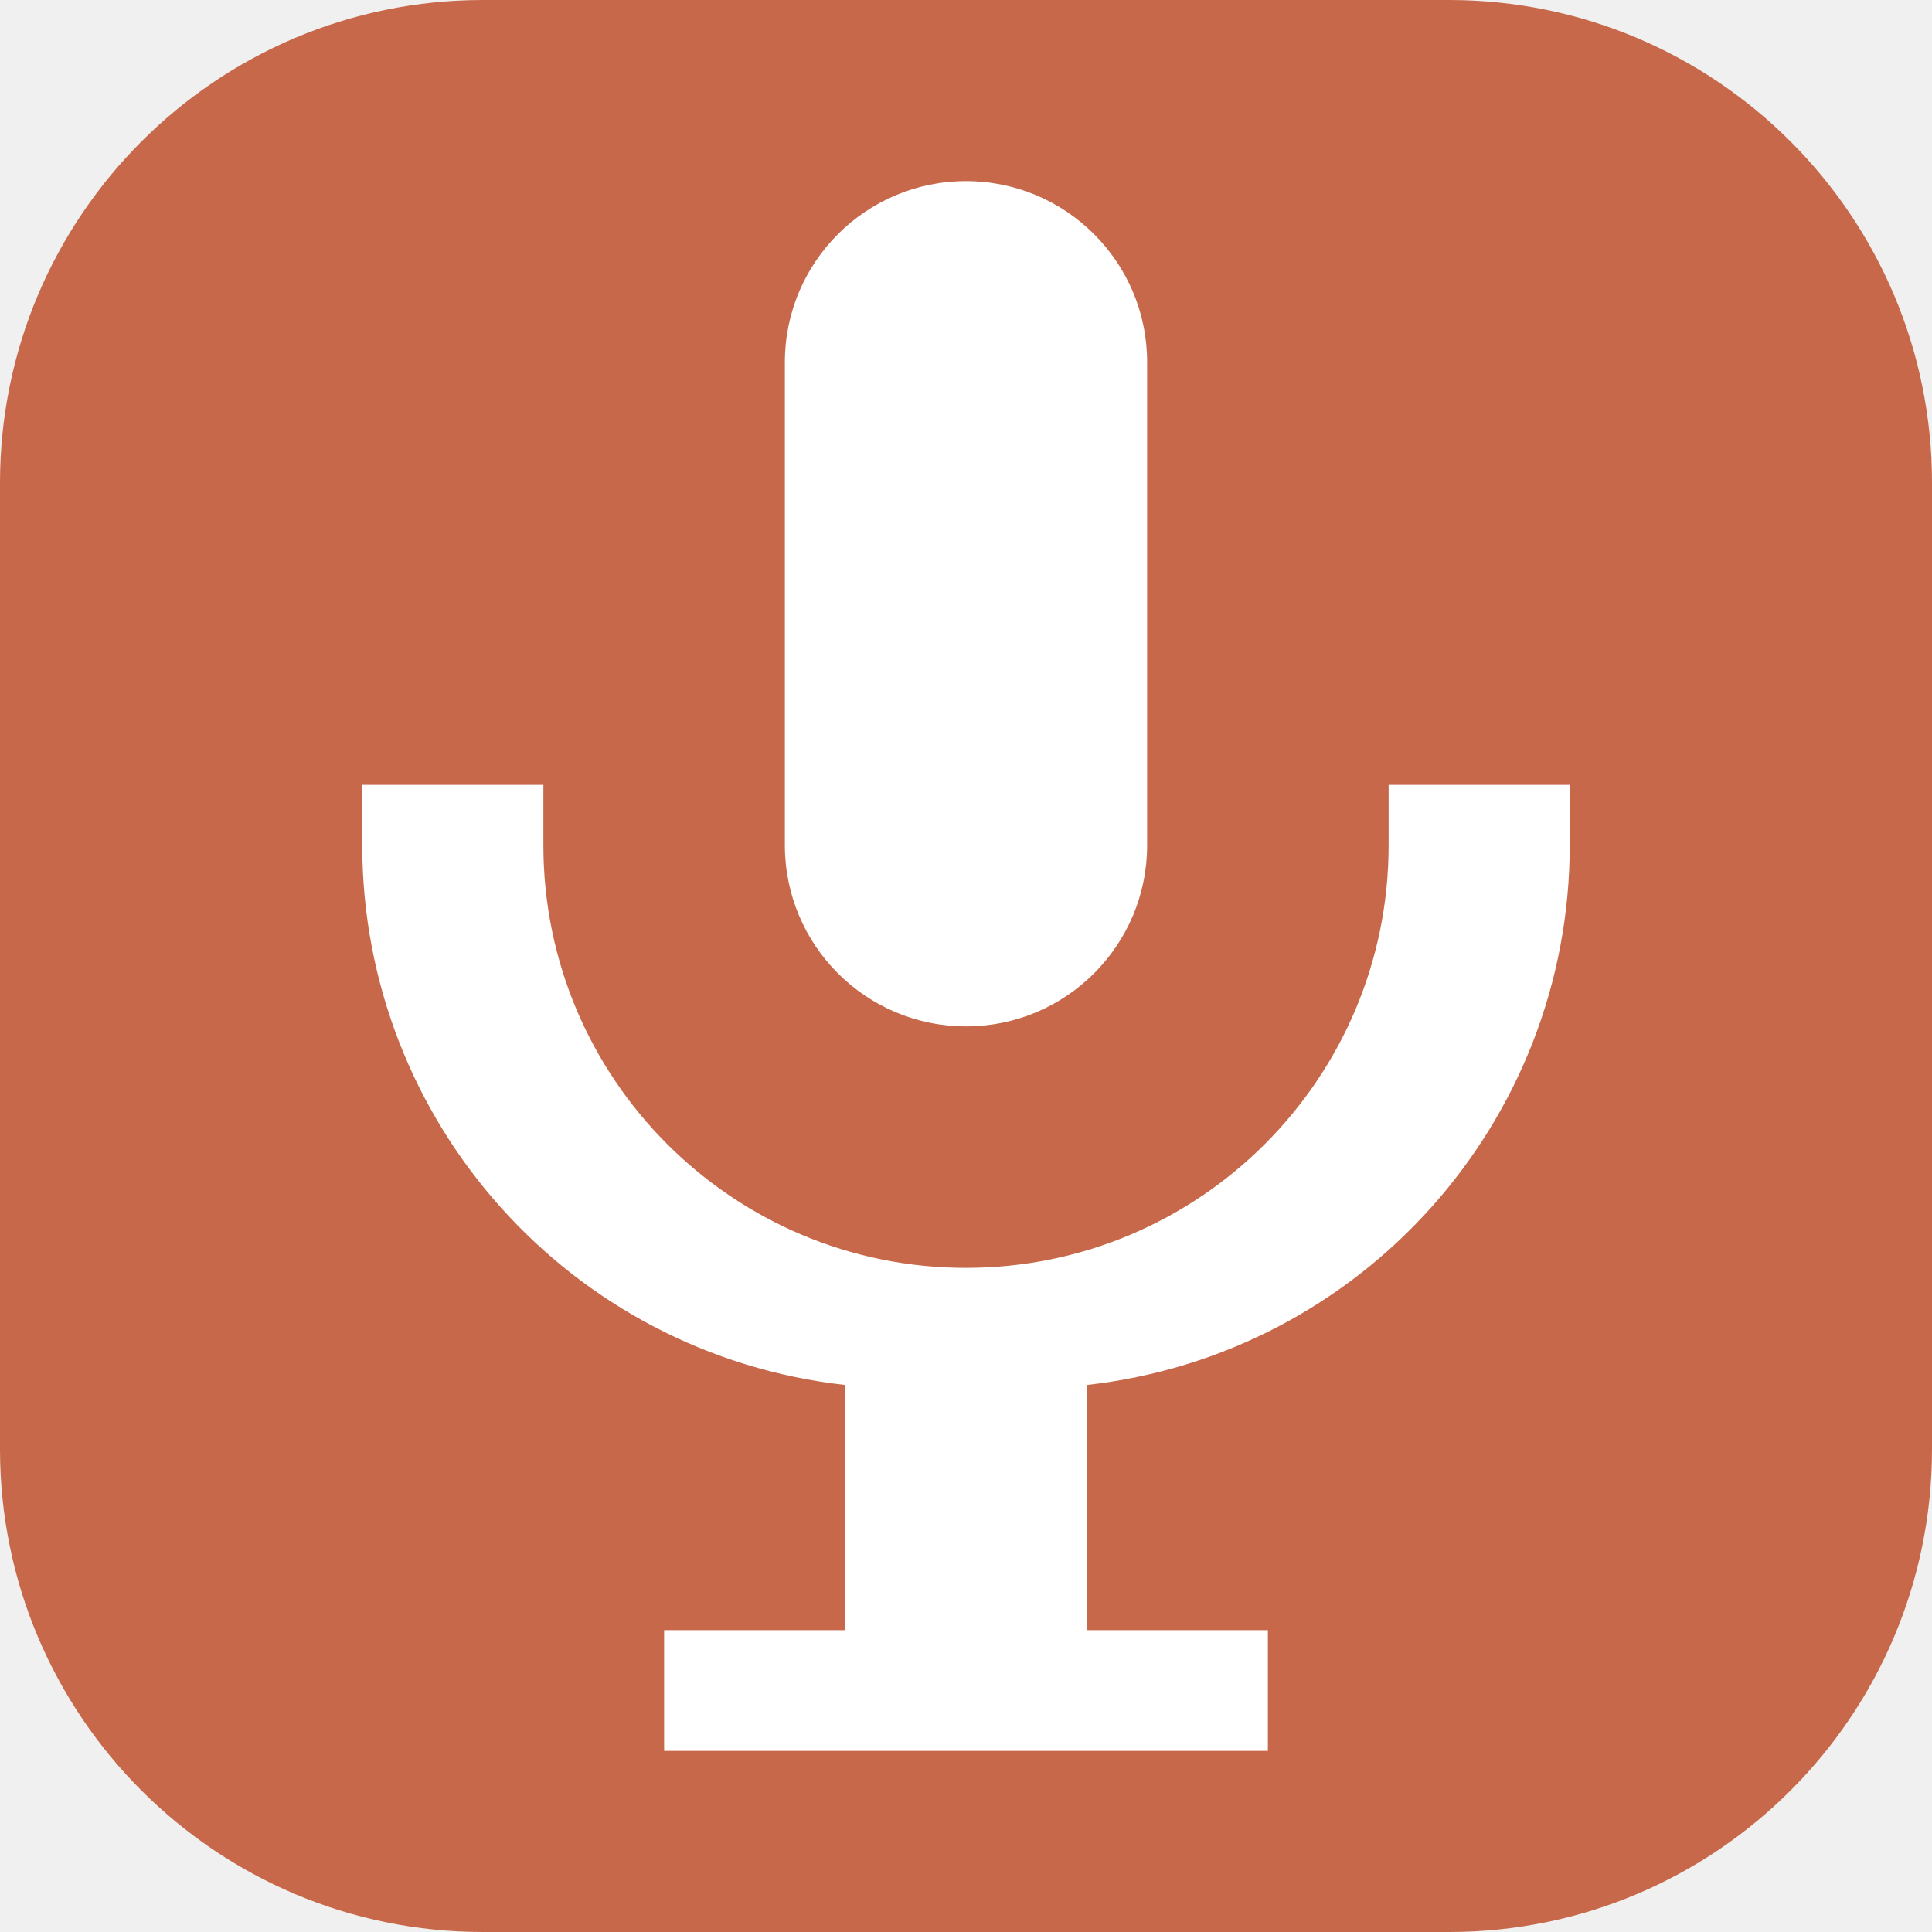
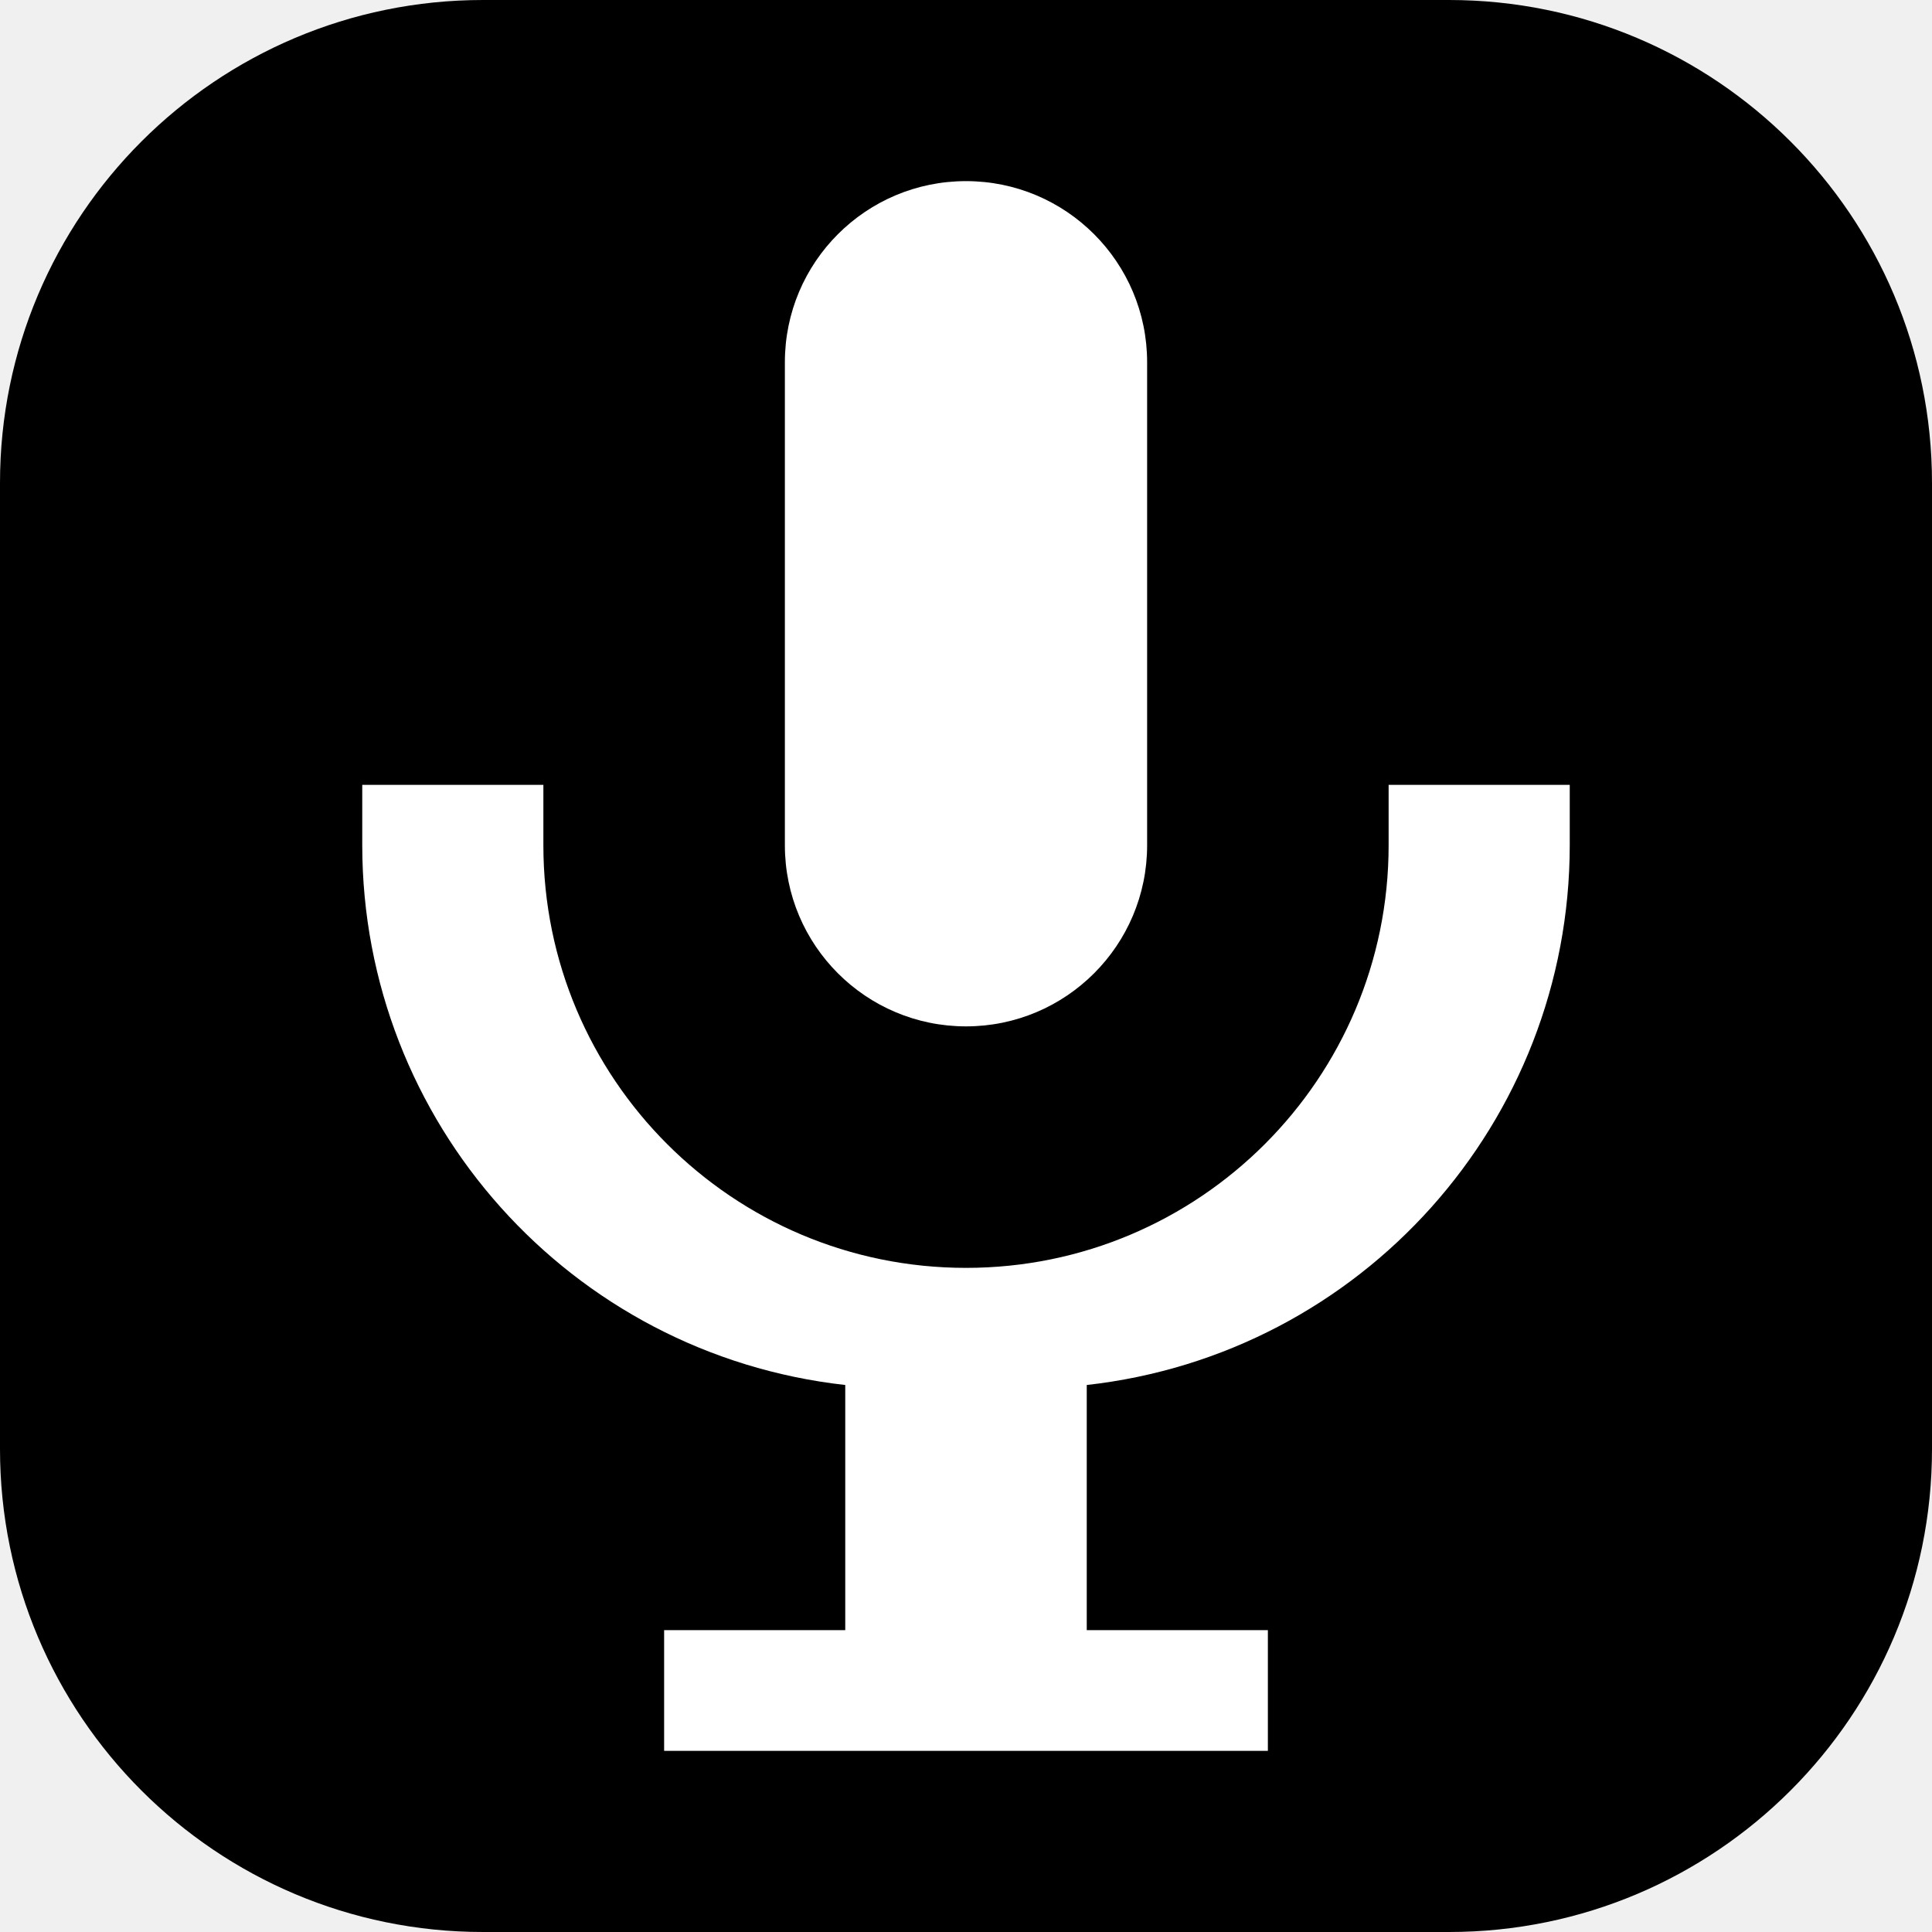
<svg xmlns="http://www.w3.org/2000/svg" viewBox="0 0 32 32">
-   <rect width="32" height="32" rx="8" fill="#c8684a" />
+   <rect width="32" height="32" rx="8" fill="#000000" />
  <path d="M16 3a3 3 0 0 0-3 3v8a3 3 0 0 0 6 0V6a3 3 0 0 0-3-3z" fill="#fff" />
  <path d="M23 13v1a7 7 0 0 1-14 0v-1H6v1a9 9 0 0 0 8 8.94V27h-3v2h10v-2h-3v-4.06A9 9 0 0 0 26 14v-1z" fill="#fff" />
</svg>
